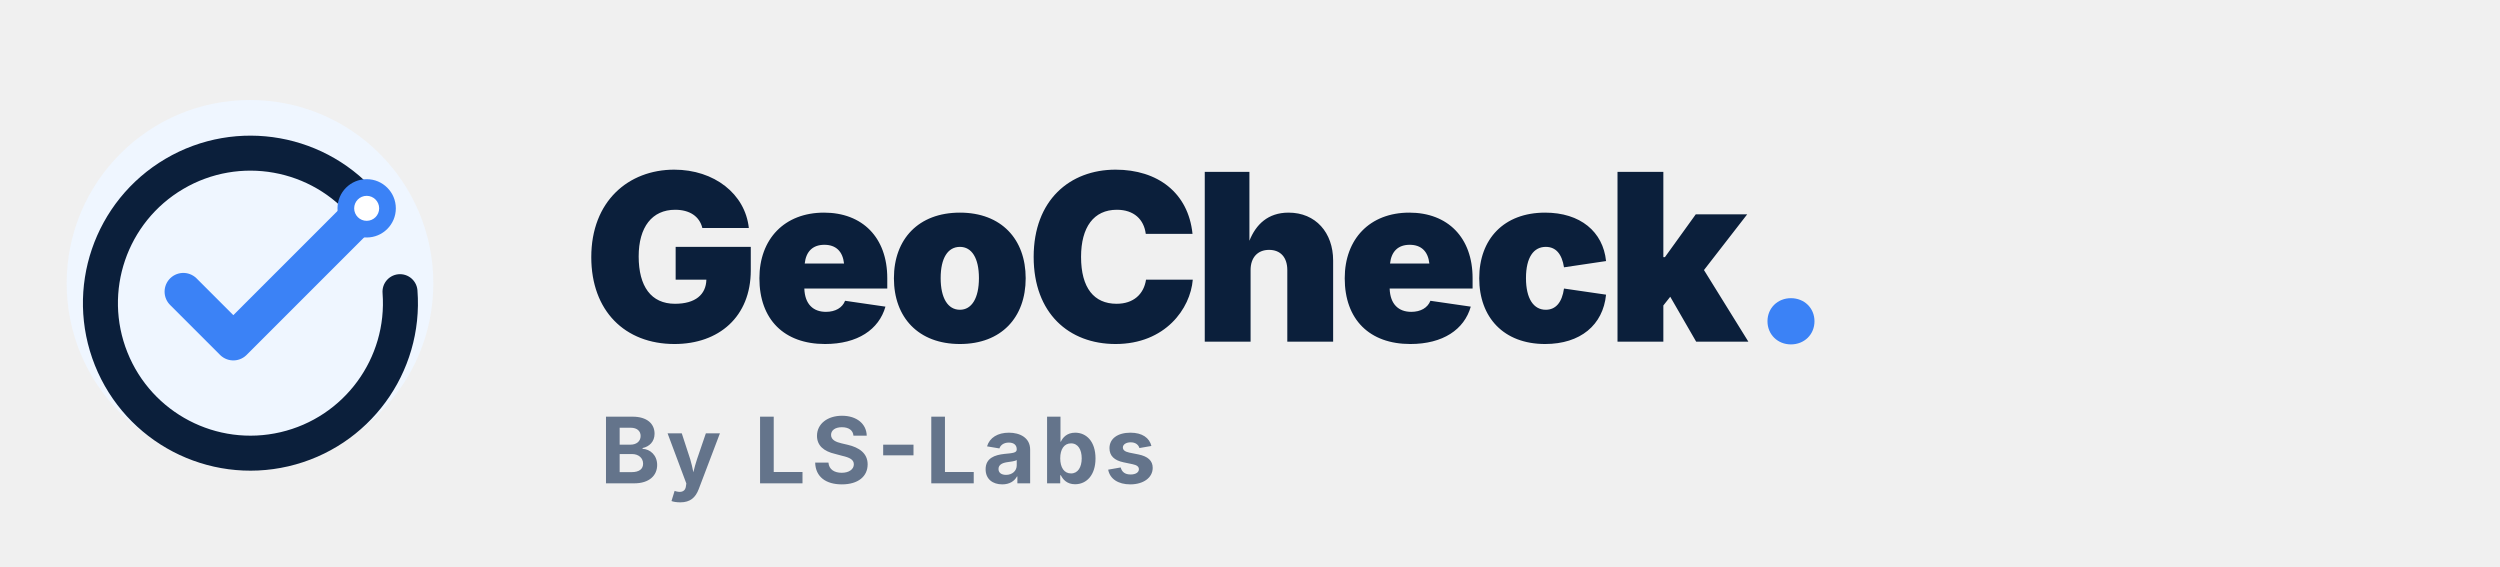
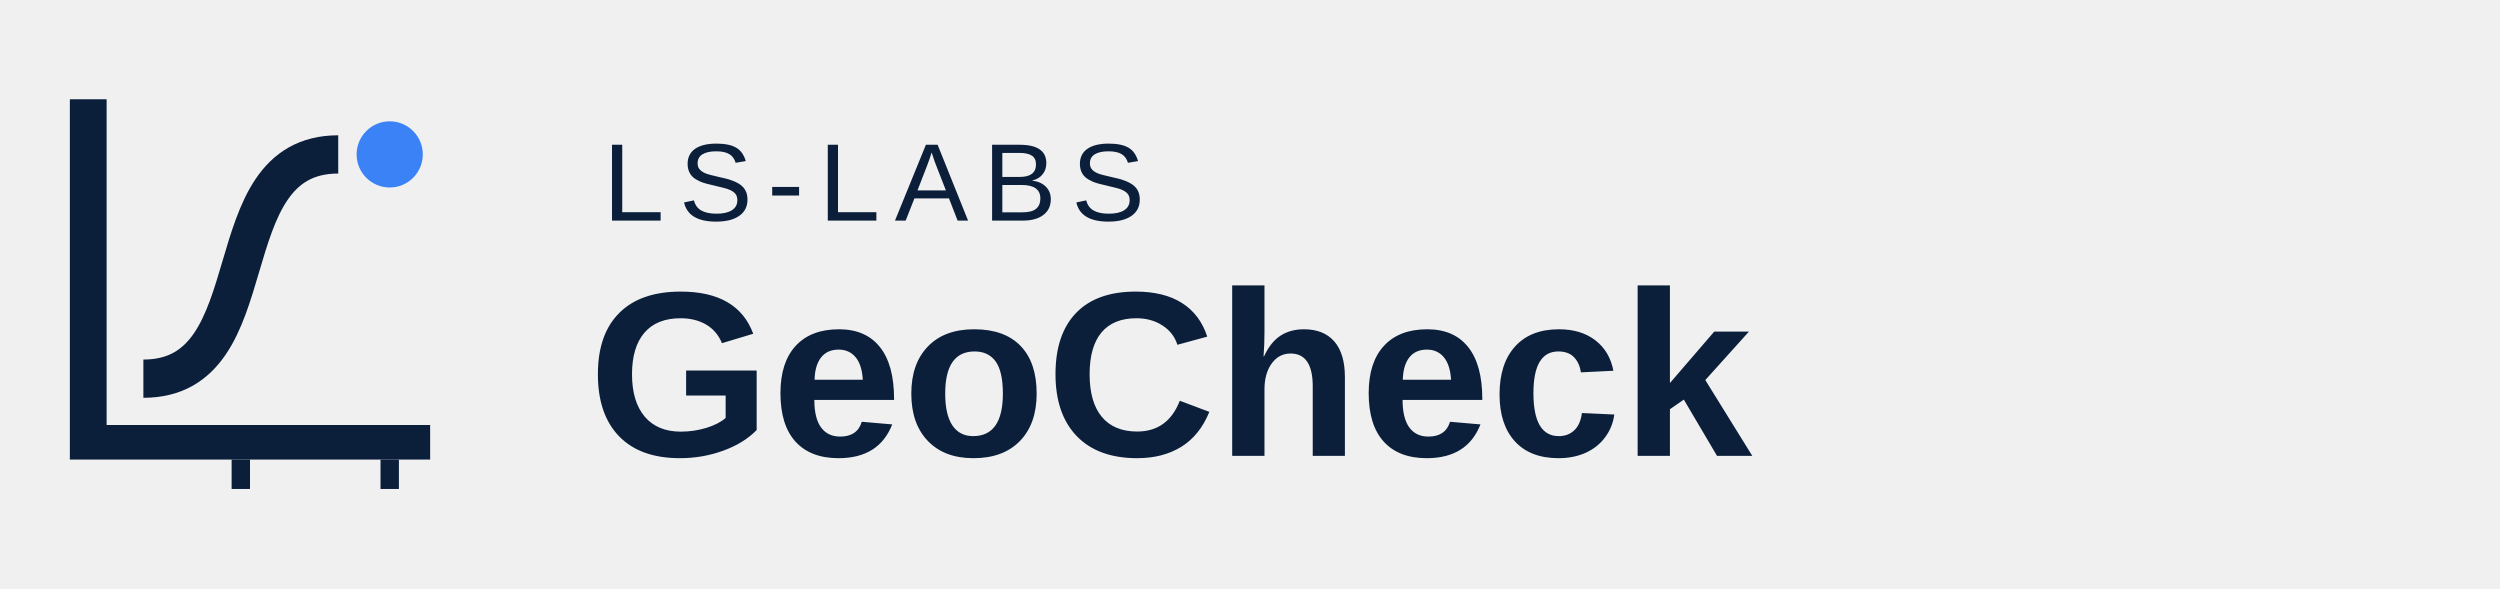
- <svg xmlns="http://www.w3.org/2000/svg" viewBox="0 0 300 68" fill="none" width="100%" height="100%">
-   <g transform="translate(6, 10)">
-     <circle cx="24" cy="24" r="22" fill="#EFF6FF" />
-     <path d="M 38 15 A 18 18 0 1 0 42 25" stroke="#0B1F3B" stroke-width="4.2" stroke-linecap="round" />
-     <path d="M 16 25 L 22 31 L 38 15" stroke="#3B82F6" stroke-width="4.5" stroke-linecap="round" stroke-linejoin="round" />
-     <circle cx="38" cy="15" r="3.5" fill="#3B82F6" />
-     <circle cx="38" cy="15" r="1.5" fill="#FFFFFF" />
-   </g>
-   <text x="70" y="41" font-family="'Inter', -apple-system, BlinkMacSystemFont, 'Segoe UI', Roboto, sans-serif" font-size="28" font-weight="900" letter-spacing="-0.03em" fill="#0B1F3B">GeoCheck<tspan fill="#3B82F6">.</tspan>
-   </text>
-   <text x="72" y="58" font-family="'Inter', -apple-system, BlinkMacSystemFont, 'Segoe UI', Roboto, sans-serif" font-size="11" font-weight="700" letter-spacing="0.06em" fill="#64748B">By LS-Labs</text>
+ <svg xmlns="http://www.w3.org/2000/svg" viewBox="0 0 340 80" role="img" aria-label="LS-Labs GeoCheck">
+   <svg x="0" y="8" width="64" height="64" viewBox="0 0 64 64">
+     <path d="M9.5 5.5H14.5V49.8H58.5V54.5H9.5Z" fill="#0B1F3B" />
+     <rect x="31.5" y="54.5" width="2.5" height="4" fill="#0B1F3B" />
+     <rect x="51.75" y="54.5" width="2.5" height="4" fill="#0B1F3B" />
+     <path d="M19.5 43.5C37 43.5 28.5 13 46 13" fill="none" stroke="#0B1F3B" stroke-width="5.2" />
+     <circle cx="53" cy="13" r="4.5" fill="#3B82F6" />
+   </svg>
+   <text x="82" y="30" font-family="Arial,sans-serif" font-size="15" letter-spacing="2" fill="#0B1F3B">LS-LABS</text>
+   <text x="80" y="62" font-family="Arial,sans-serif" font-size="32" font-weight="700" fill="#0B1F3B">GeoCheck</text>
</svg>
